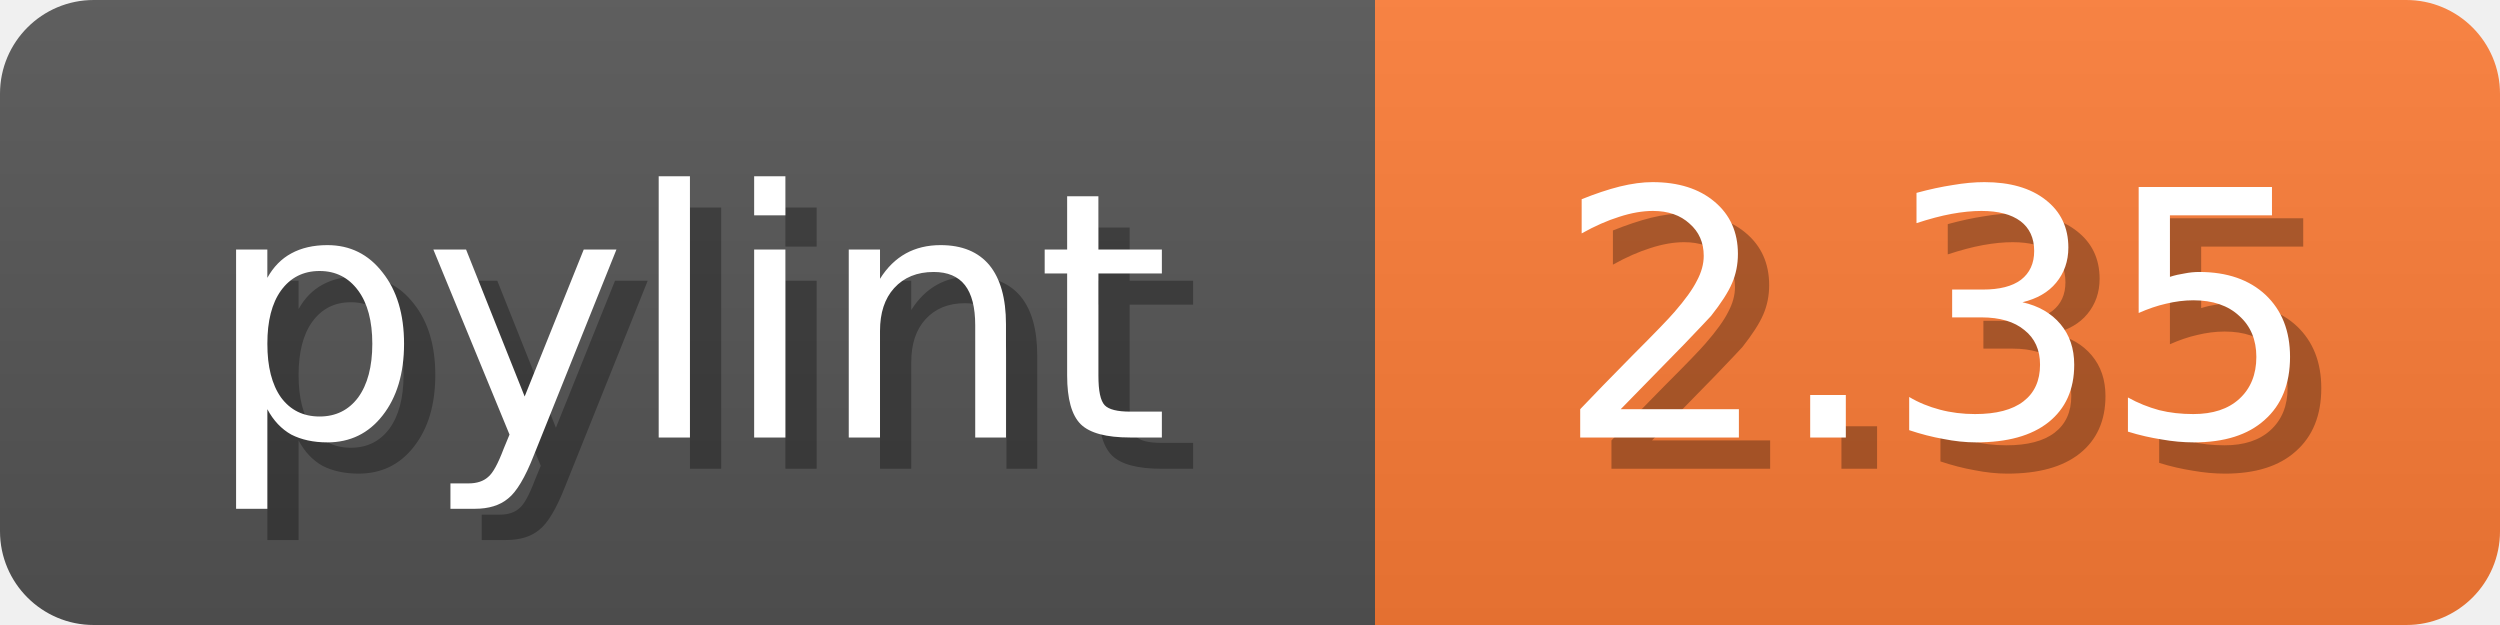
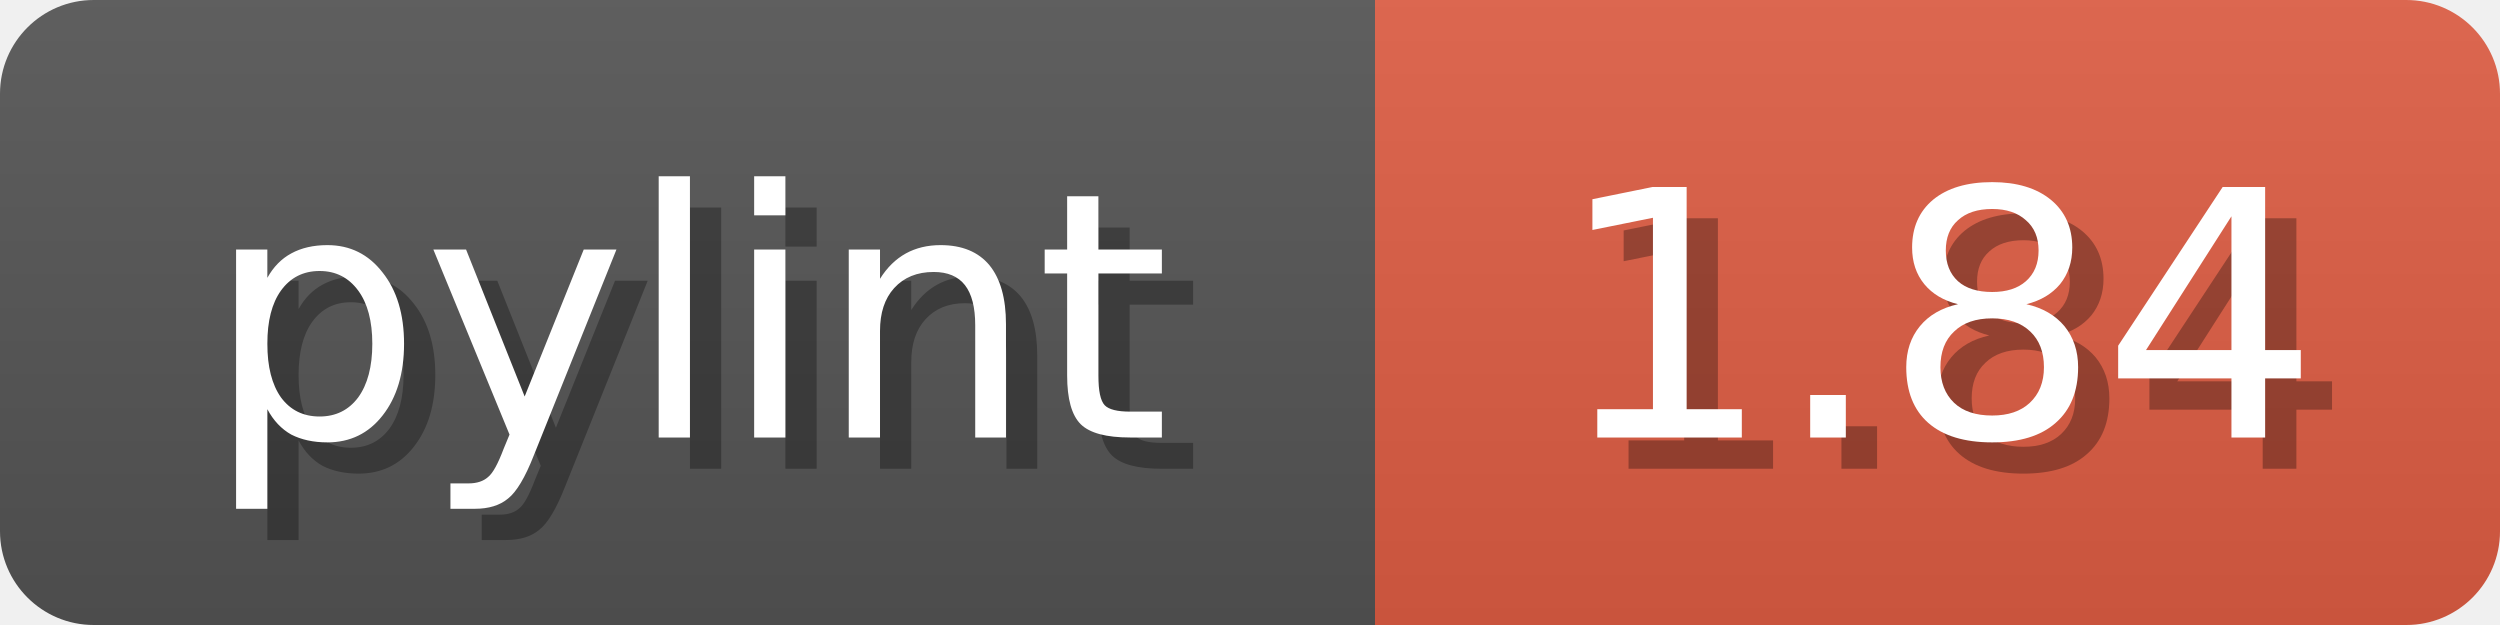
<svg xmlns="http://www.w3.org/2000/svg" width="80" height="20">
  <linearGradient id="b" x2="0" y2="100%">
    <stop offset="0" stop-color="#bbb" stop-opacity=".1" />
    <stop offset="1" stop-opacity=".1" />
  </linearGradient>
  <mask id="anybadge_1">
    <rect width="80" height="20" rx="3" fill="#fff" />
  </mask>
  <g mask="url(#anybadge_1)">
    <path fill="#555" d="M0 0h44v20H0z" />
-     <path fill="#FE7D37" d="M44 0h36v20H44z" />
+     <path fill="#E05D44" d="M44 0h36v20H44z" />
    <path fill="url(#b)" d="M0 0h80v20H0z" />
  </g>
  <g fill="#fff" text-anchor="middle" font-family="DejaVu Sans,Verdana,Geneva,sans-serif" font-size="11">
    <text x="23.0" y="15" fill="#010101" fill-opacity=".3">pylint</text>
    <text x="22.0" y="14">pylint</text>
  </g>
  <g fill="#fff" text-anchor="middle" font-family="DejaVu Sans,Verdana,Geneva,sans-serif" font-size="11">
-     <text x="63.0" y="15" fill="#010101" fill-opacity=".3">2.35</text>
-     <text x="62.0" y="14">2.35</text>
+     <text x="63.0" y="15" fill="#010101" fill-opacity=".3">1.84</text>
+     <text x="62.0" y="14">1.84</text>
  </g>
</svg>
